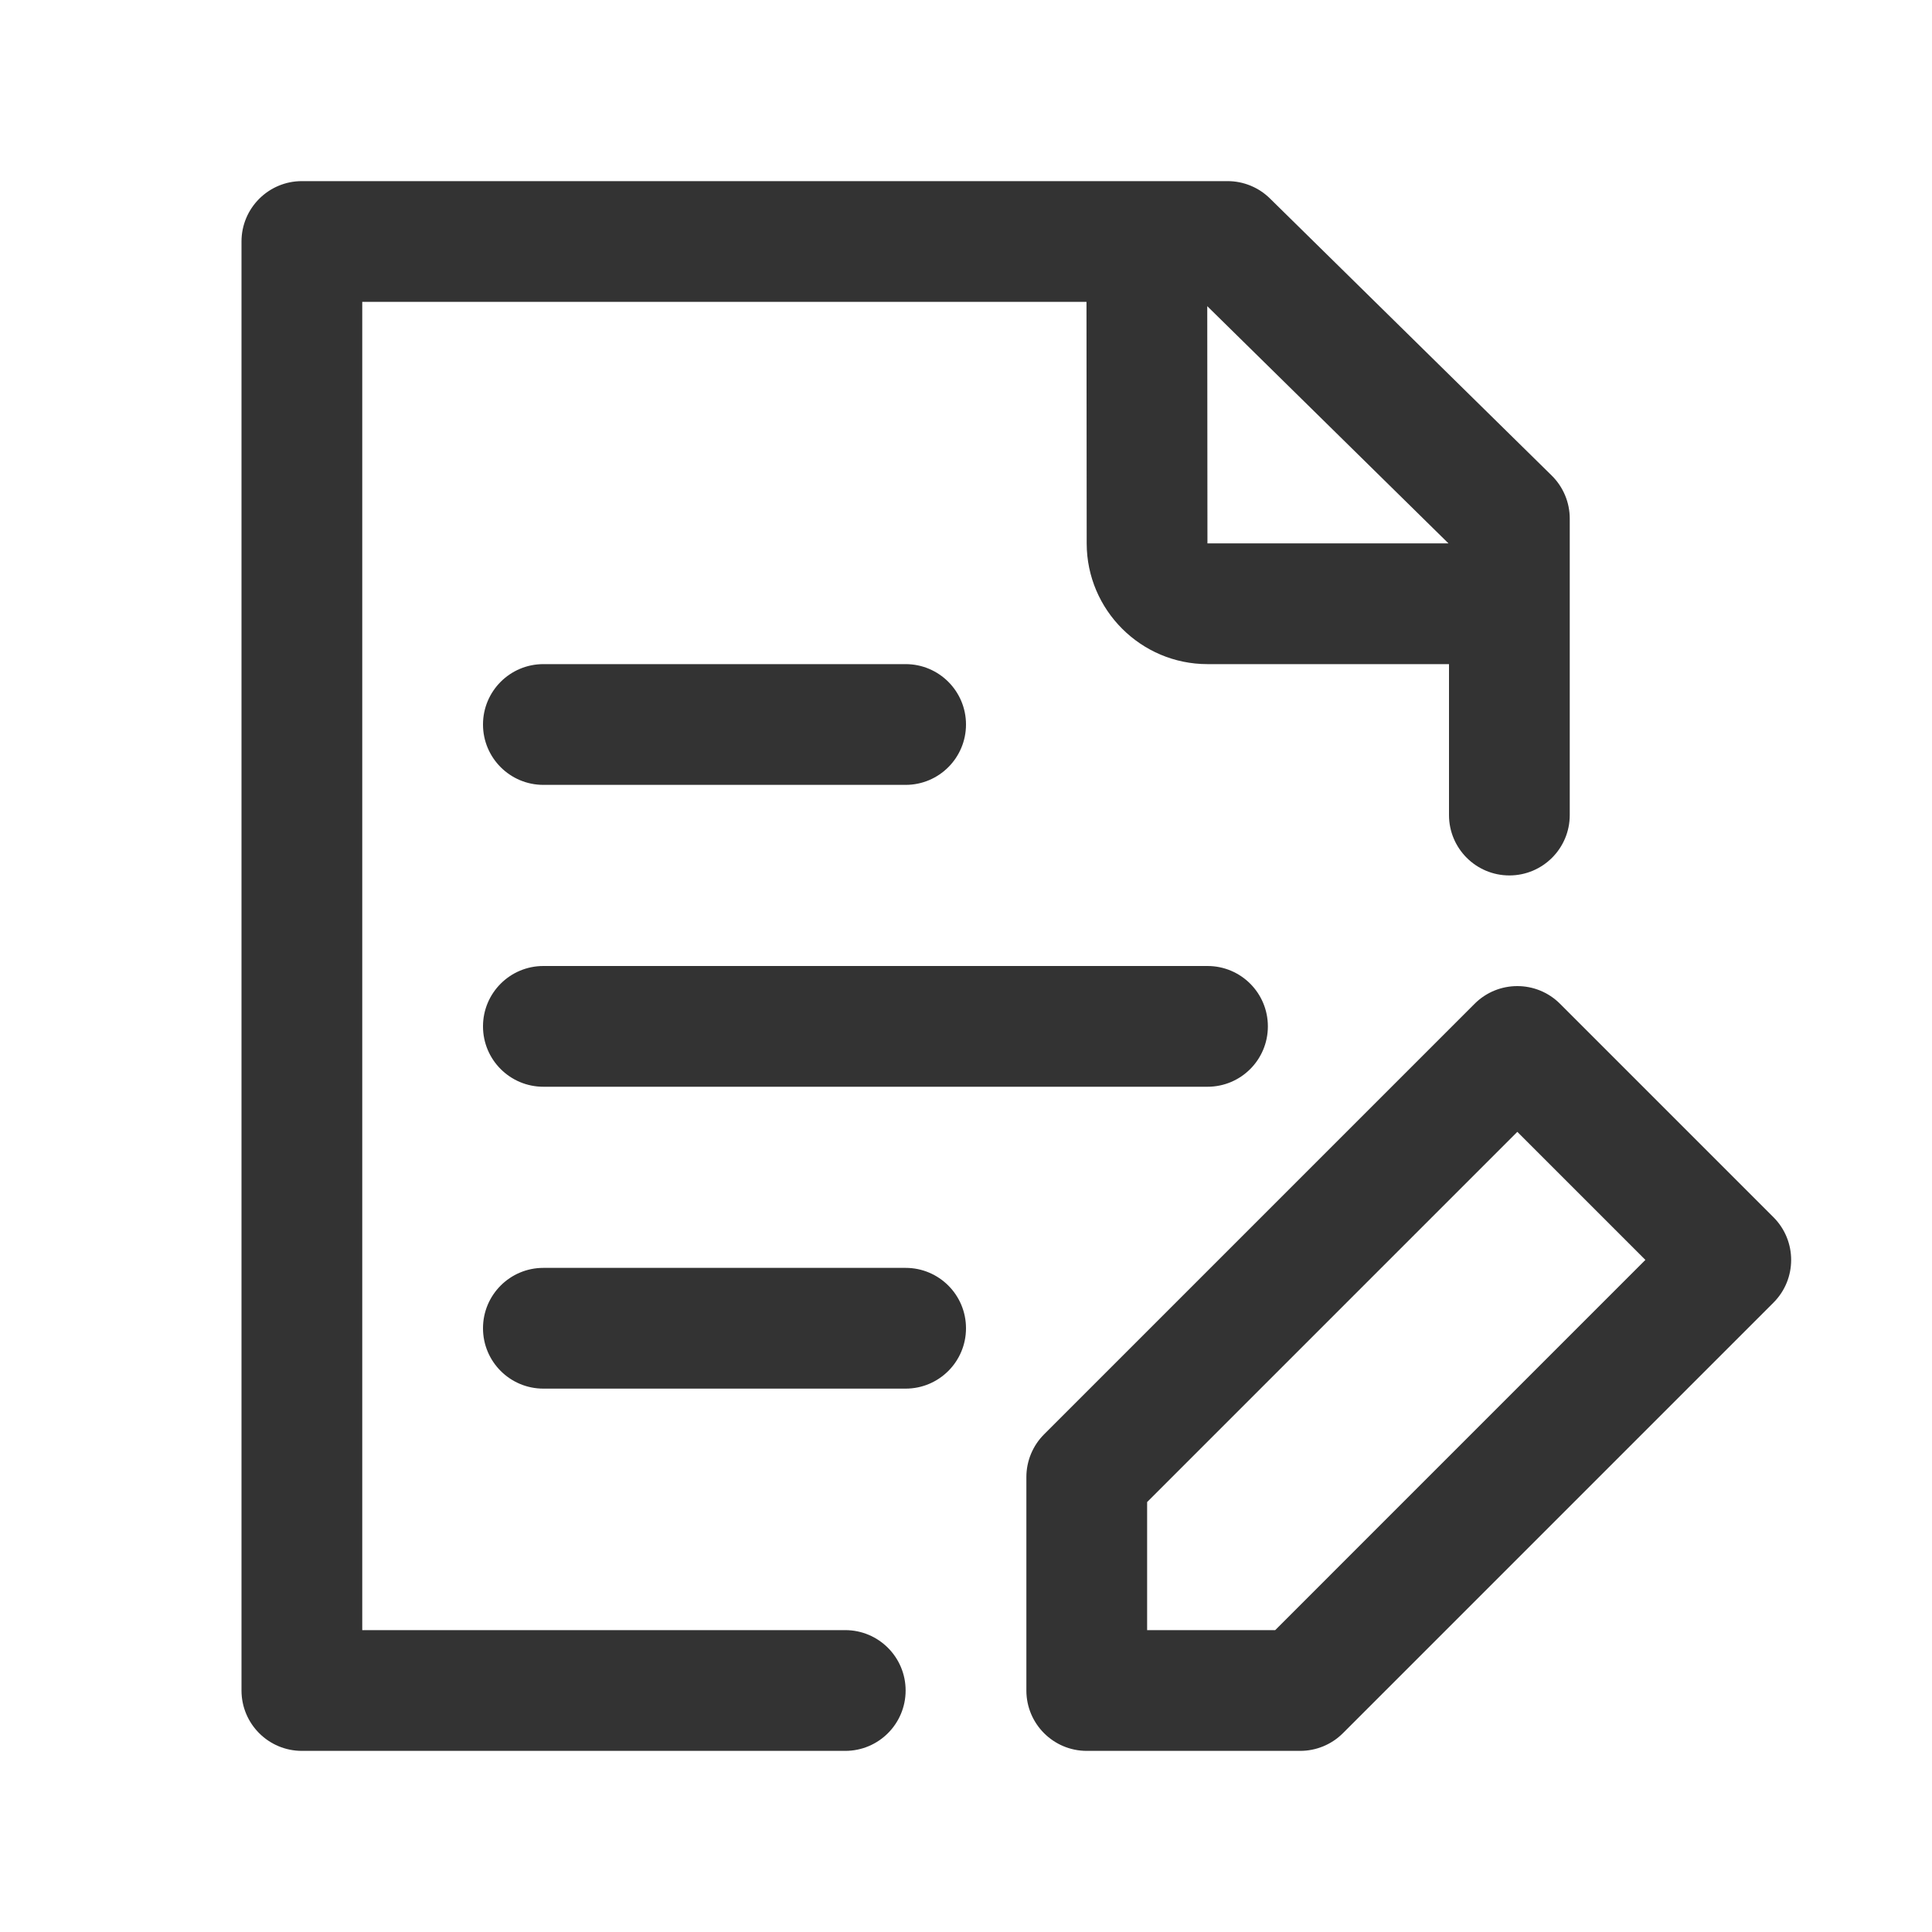
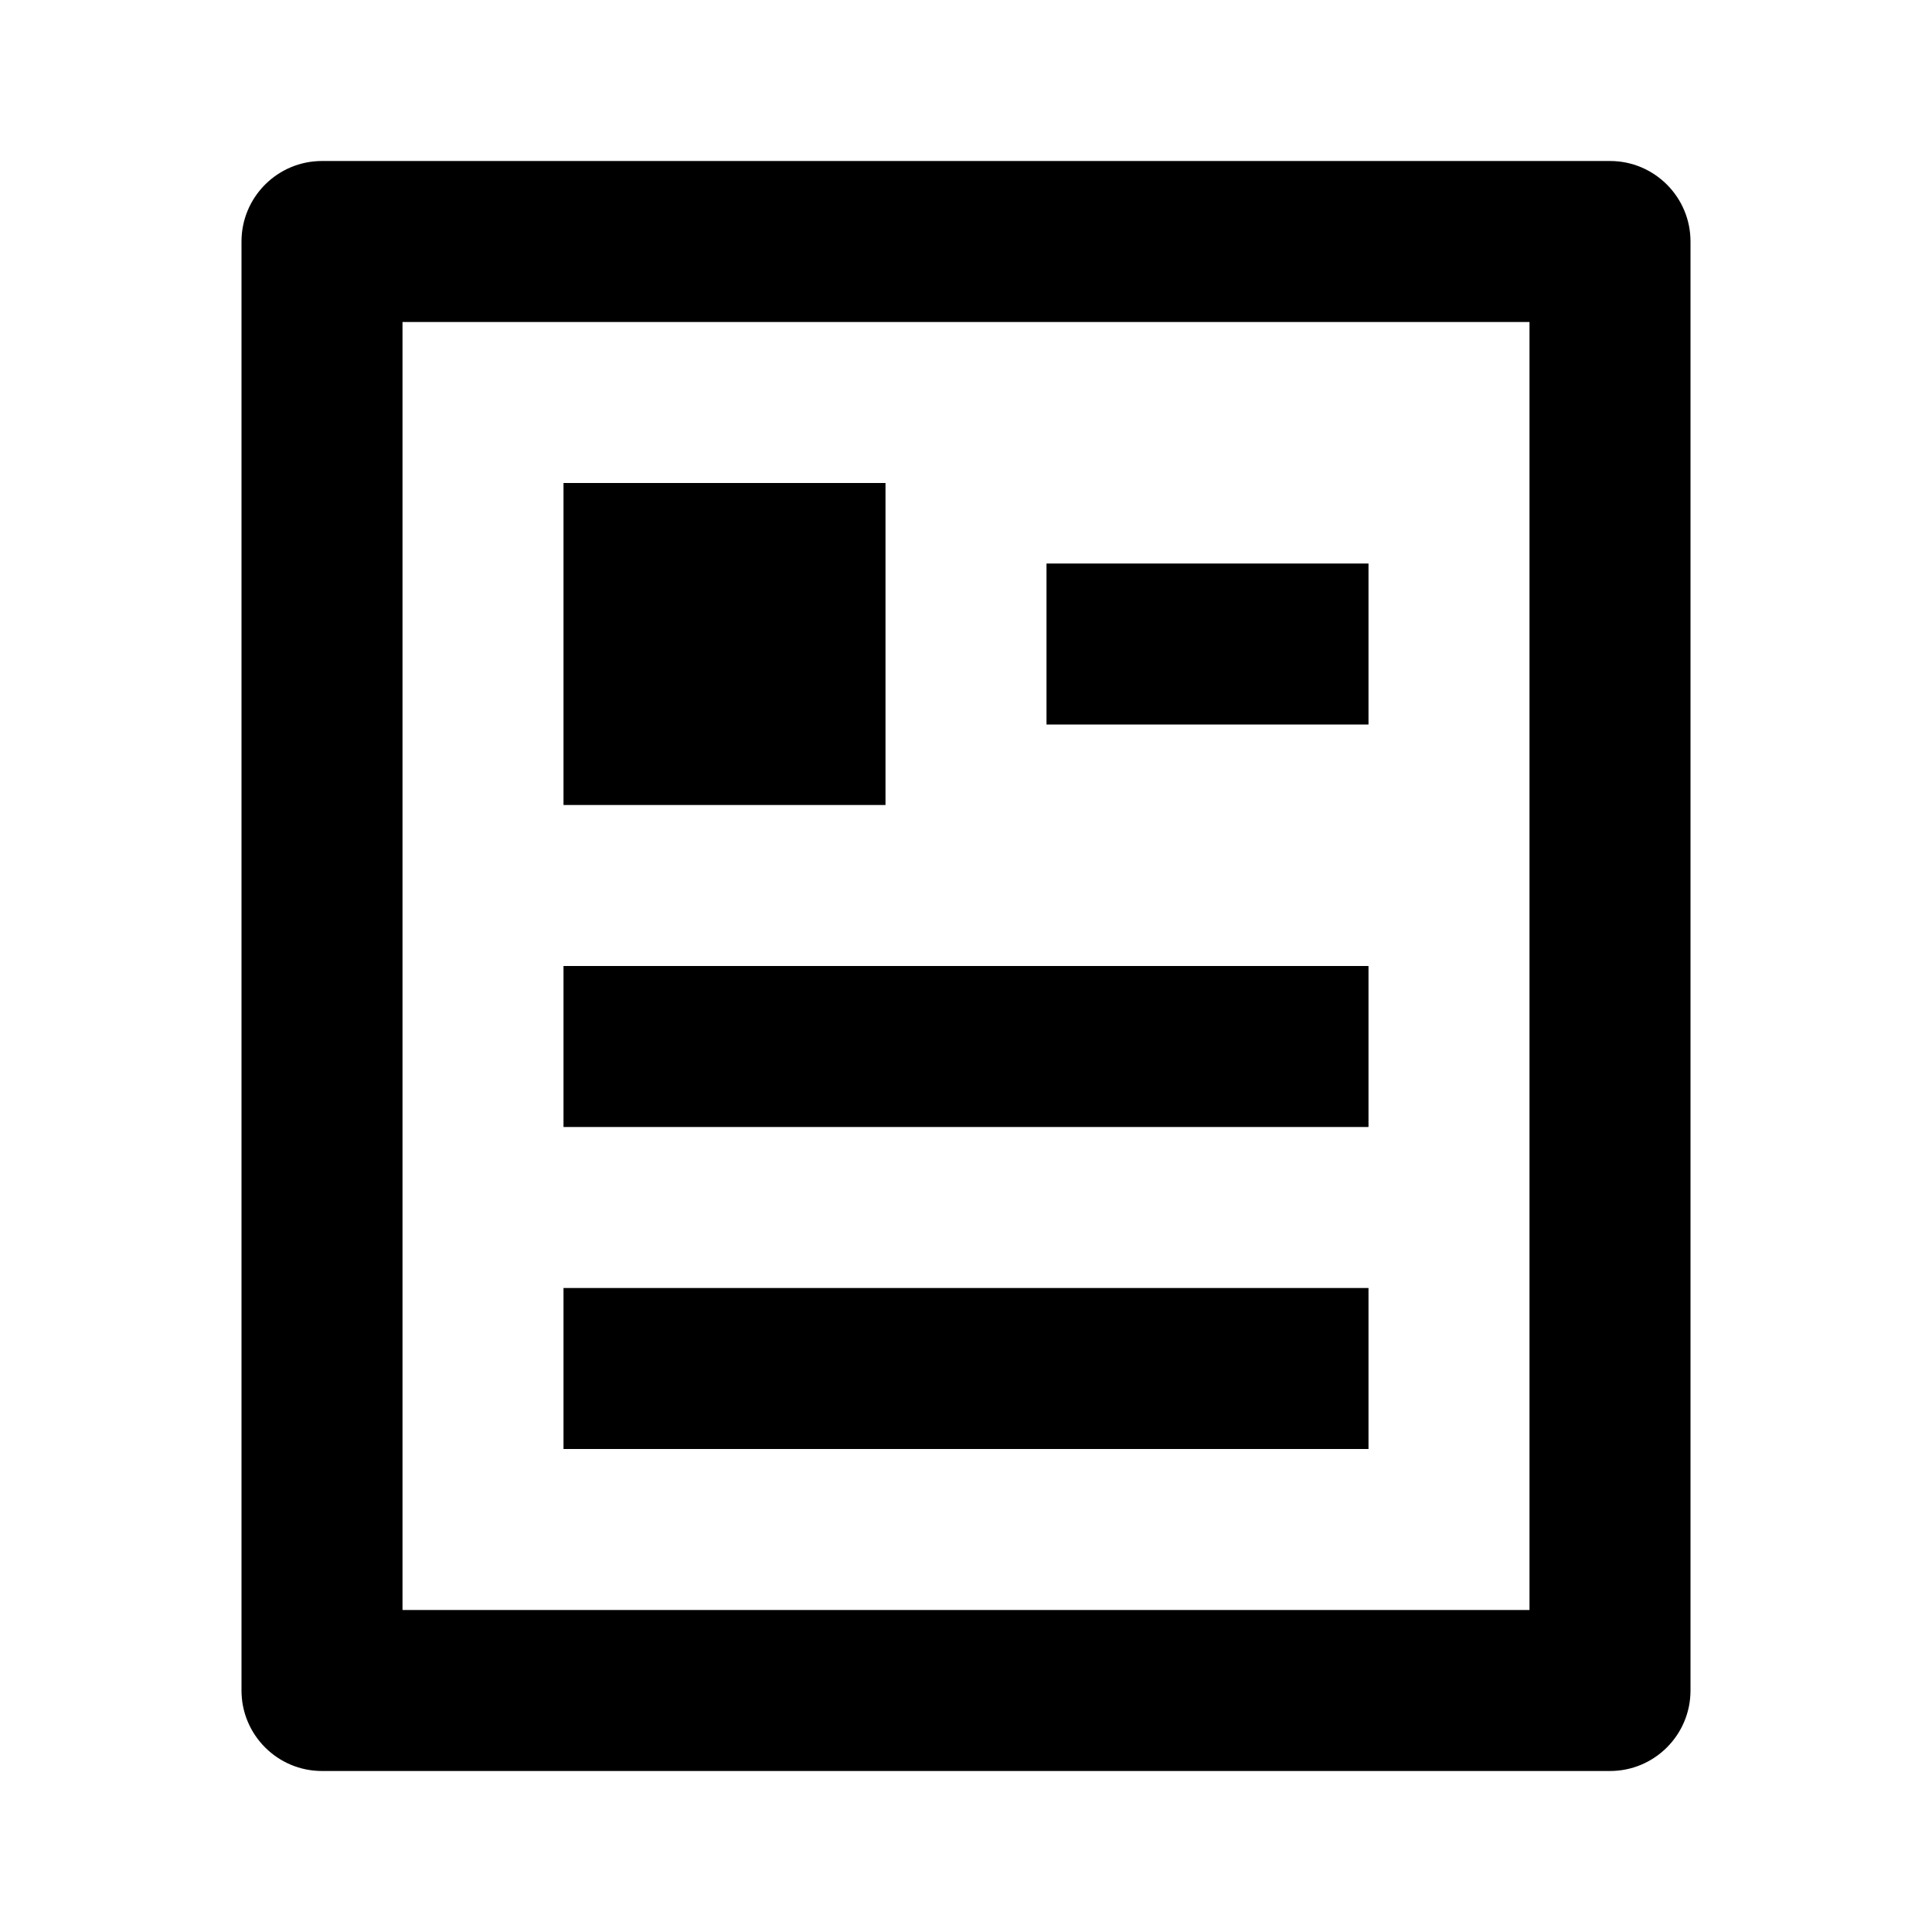
- <svg xmlns="http://www.w3.org/2000/svg" t="1713004709138" class="icon" viewBox="0 0 1024 1024" version="1.1" p-id="4230" width="200" height="200">
-   <path d="M288 416h192c17.67 0 32-14.33 32-32s-14.33-32-32-32H288c-17.67 0-32 14.33-32 32s14.33 32 32 32zM288 576h352c17.69 0 32-14.31 32-32s-14.31-32-32-32H288c-17.67 0-32 14.31-32 32s14.33 32 32 32zM480 672H288c-17.67 0-32 14.31-32 32s14.33 32 32 32h192c17.67 0 32-14.31 32-32s-14.33-32-32-32zM939.98 645.16L826.84 532.02c-6.25-6.25-14.44-9.37-22.63-9.37s-16.38 3.12-22.63 9.37L553.37 760.24c-6 6-9.37 14.14-9.37 22.63V896c0 17.67 14.33 32 32 32h113.14c8.49 0 16.63-3.37 22.63-9.37l228.21-228.21c12.49-12.5 12.49-32.76 0-45.26zM675.88 864H608v-67.88L804.21 599.9l67.88 67.88L675.88 864z" fill="#333333" p-id="4231" />
-   <path d="M448 864H192V160h383.86l0.11 128.09c0.06 35.23 28.78 63.91 64 63.91H768v80c0 17.67 14.33 32 32 32s32-14.33 32-32V274.87c0-8.58-3.45-16.8-9.56-22.82L673.09 105.18A32.002 32.002 0 0 0 650.66 96H160c-17.67 0-32 14.33-32 32v768c0 17.67 14.33 32 32 32h288c17.67 0 32-14.33 32-32s-14.33-32-32-32z m319.72-576H639.97l-0.1-125.73L767.72 288z" fill="#333333" p-id="4232" />
+ <svg xmlns="http://www.w3.org/2000/svg" viewBox="0 0 24 24" fill="currentColor">
+   <path d="M20 22H4C3.448 22 3 21.552 3 21V3C3 2.448 3.448 2 4 2H20C20.552 2 21 2.448 21 3V21C21 21.552 20.552 22 20 22ZM19 20V4H5V20H19ZM7 6H11V10H7V6ZM7 12H17V14H7V12ZM7 16H17V18H7V16ZM13 7H17V9H13V7Z" />
</svg>
